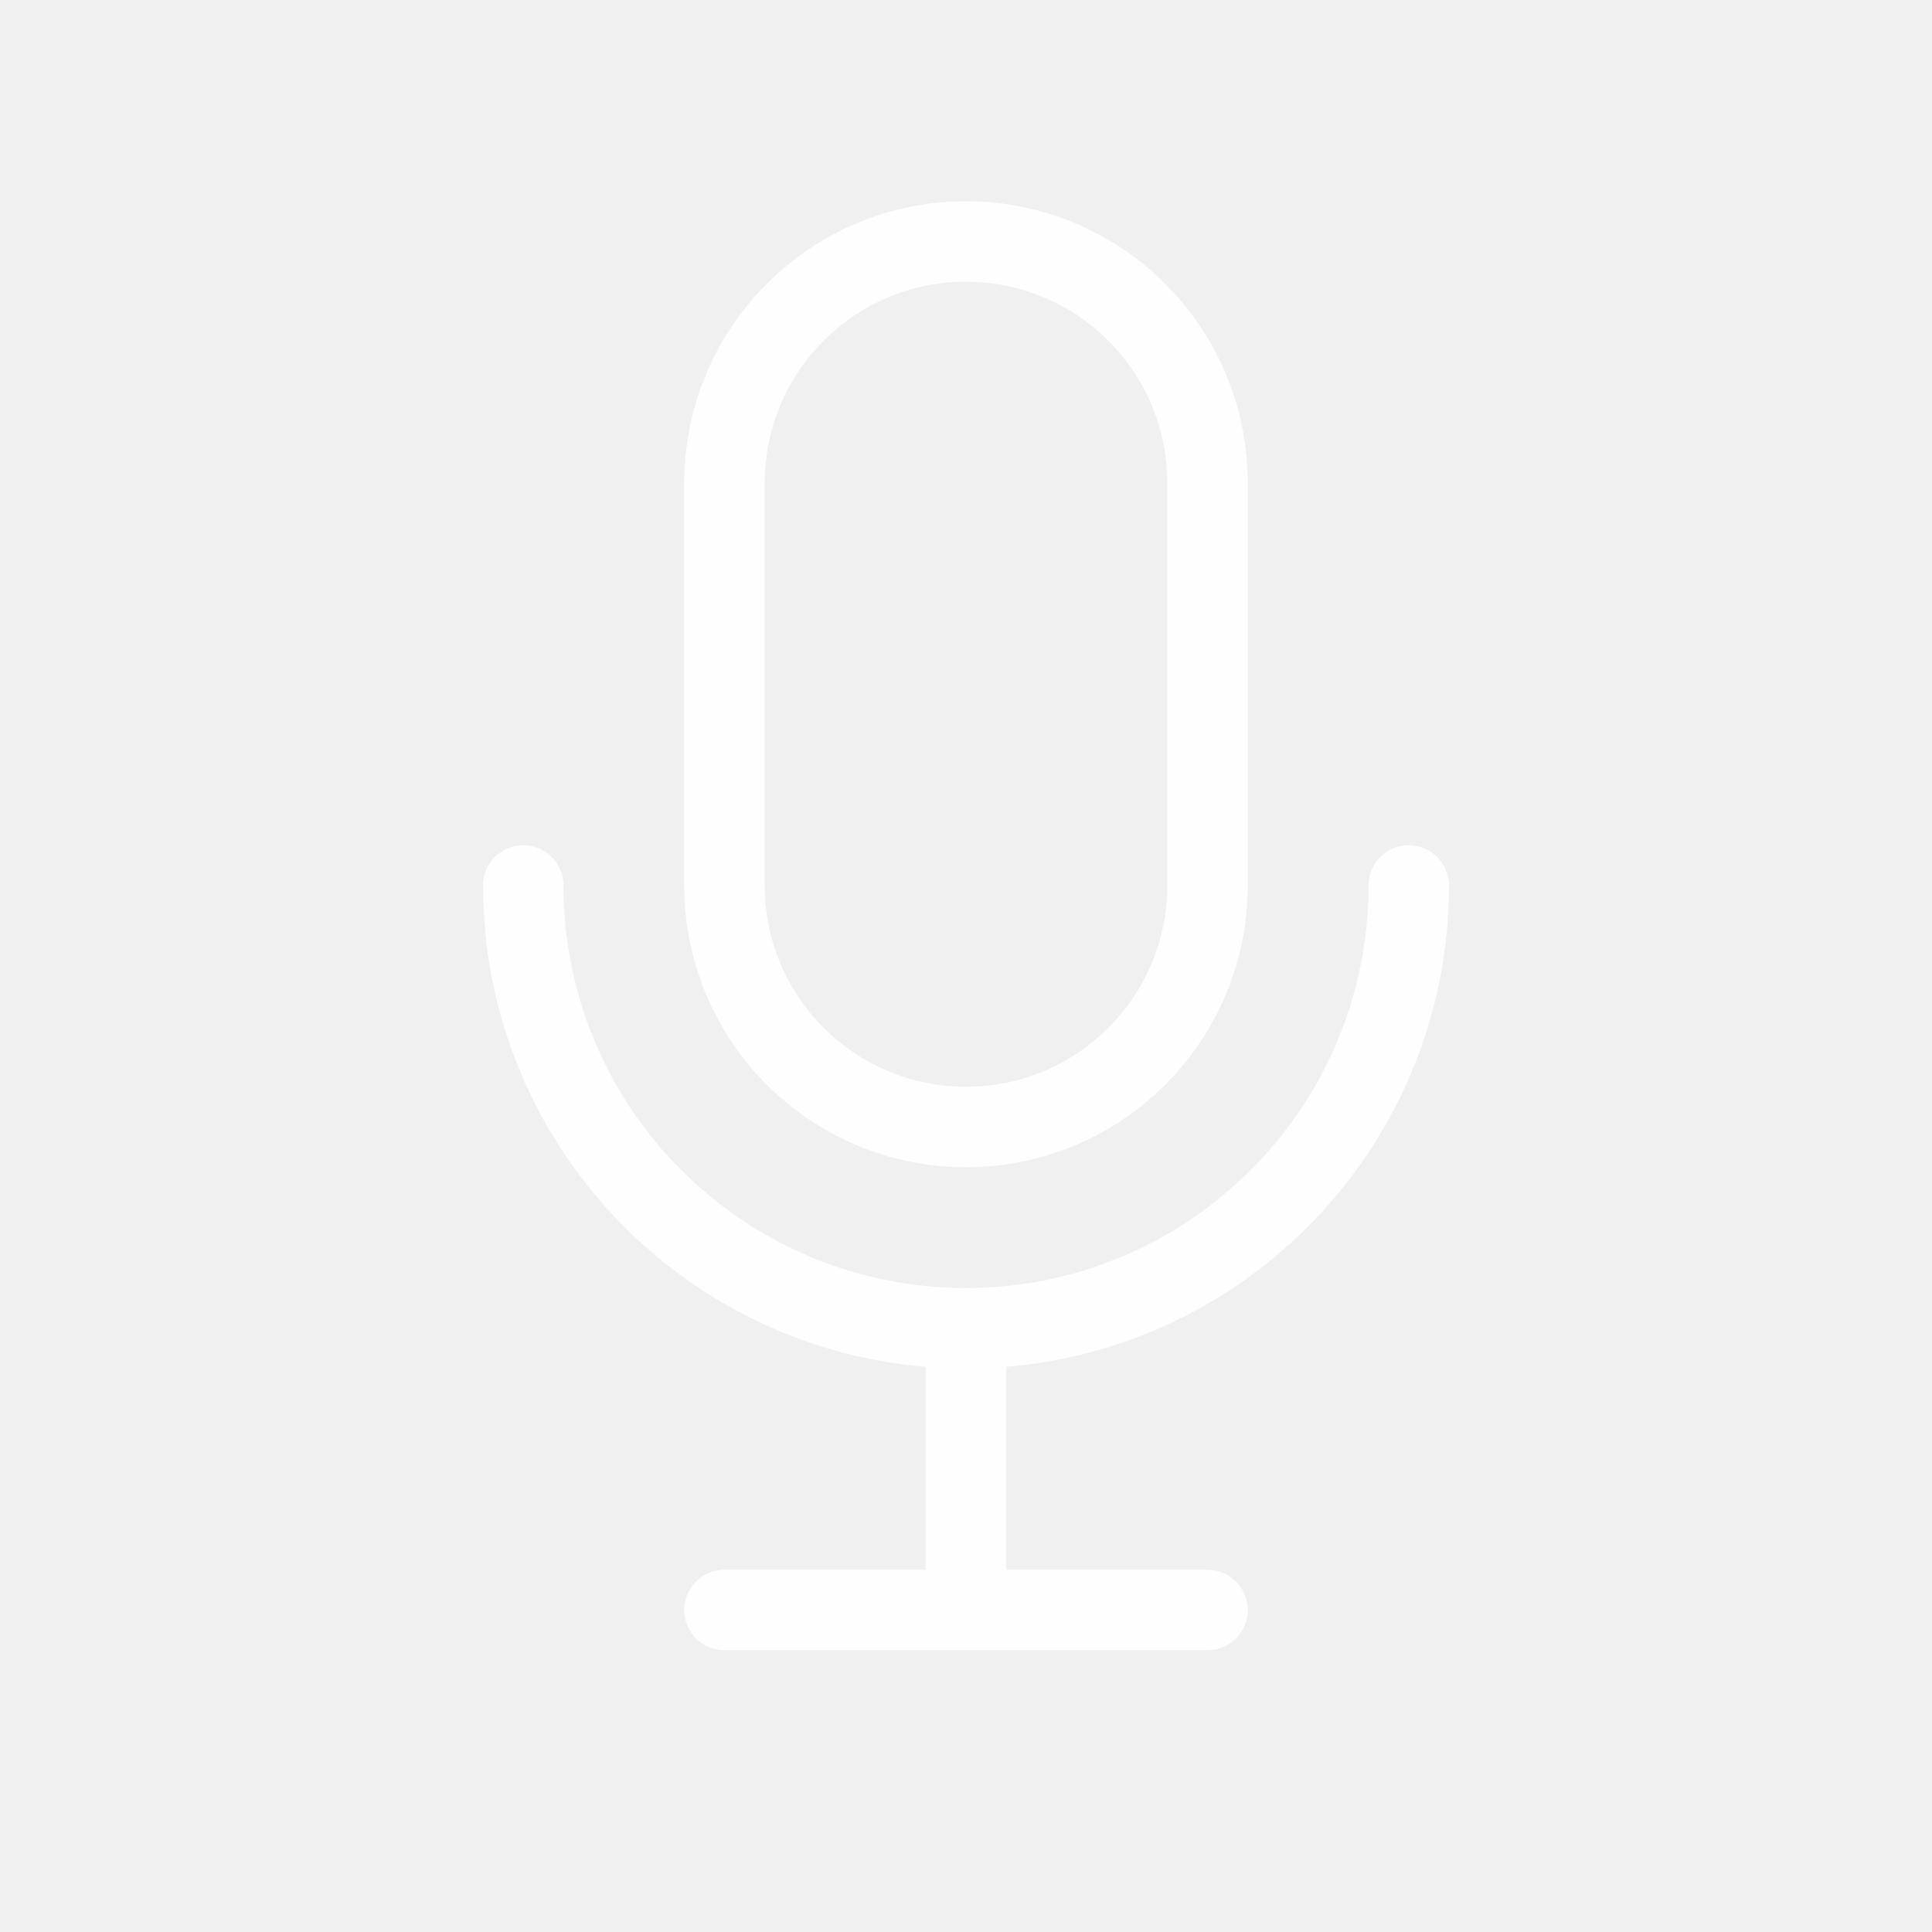
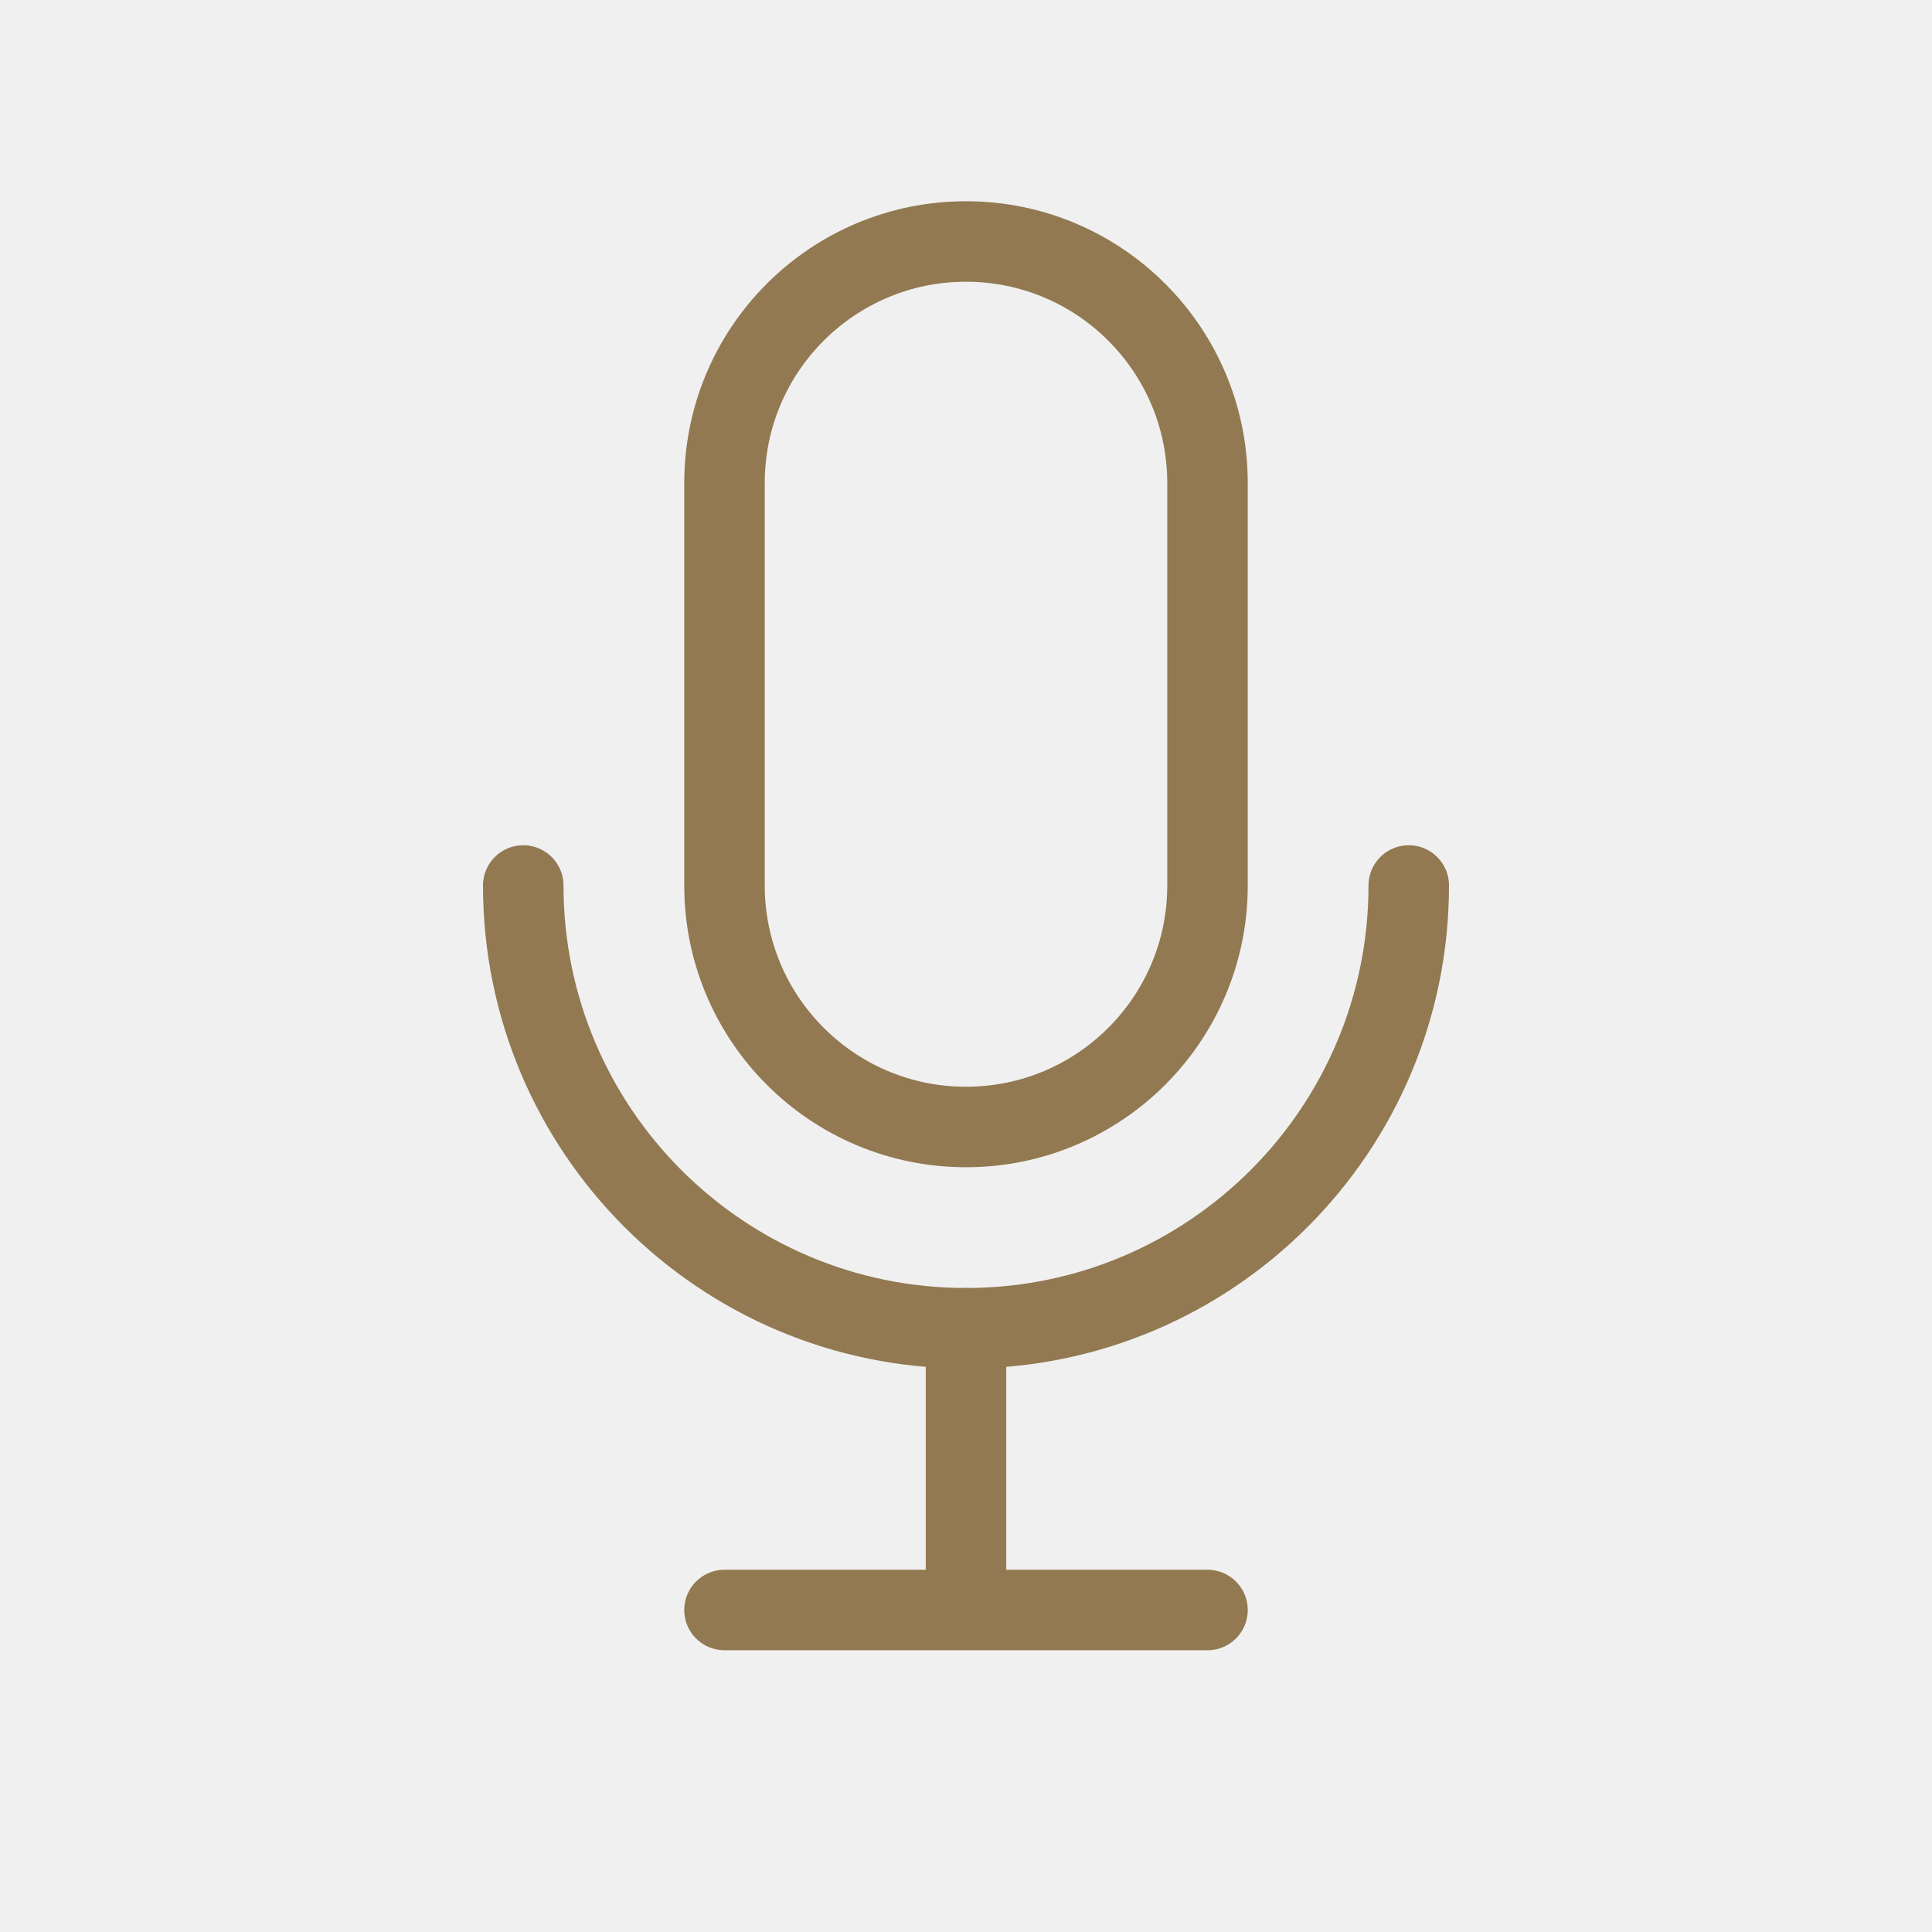
- <svg xmlns="http://www.w3.org/2000/svg" viewBox="0 0 48 48" fill="none" stroke="#FFFFFF" stroke-width="2" stroke-linecap="round" stroke-linejoin="round" opacity="0.9">
+ <svg xmlns="http://www.w3.org/2000/svg" viewBox="0 0 48 48" fill="none" stroke="#876b3f" stroke-width="2" stroke-linecap="round" stroke-linejoin="round" opacity="0.9">
  <rect x="18" y="6" width="12" height="22" rx="6" />
  <path d="M13 22a11 11 0 0 0 22 0" />
  <path d="M24 33v7M18 40h12" />
</svg>
